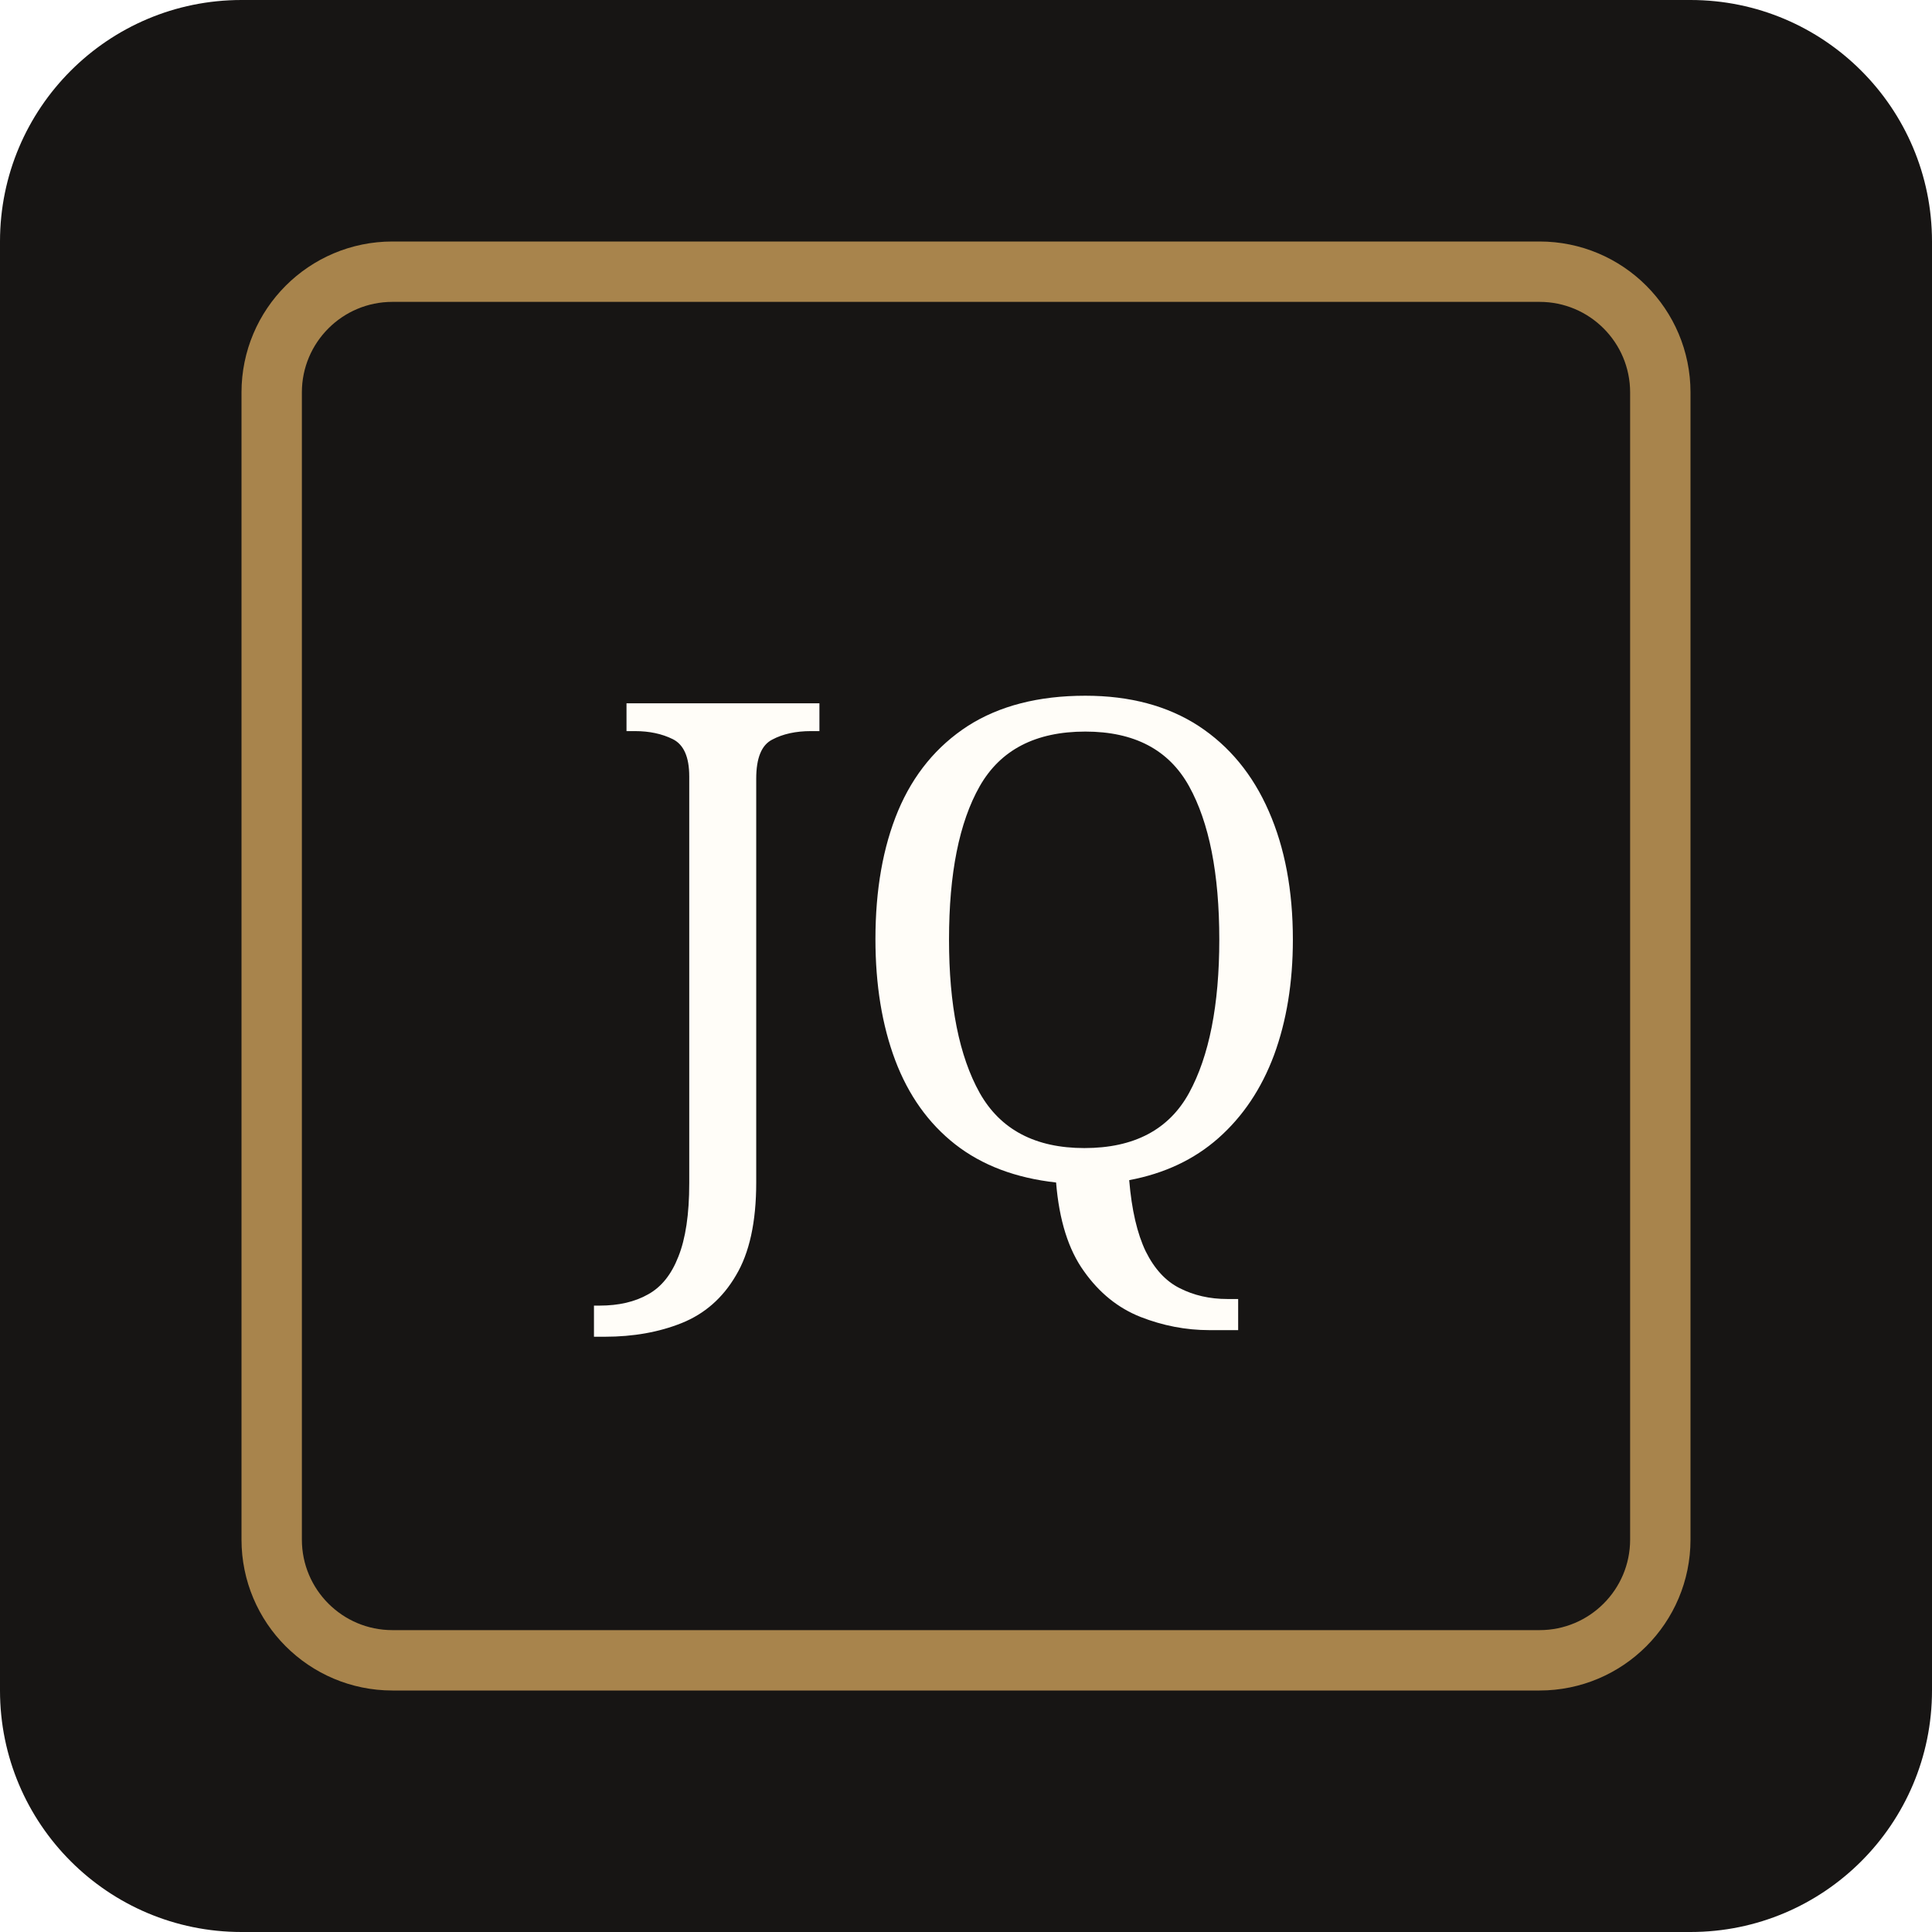
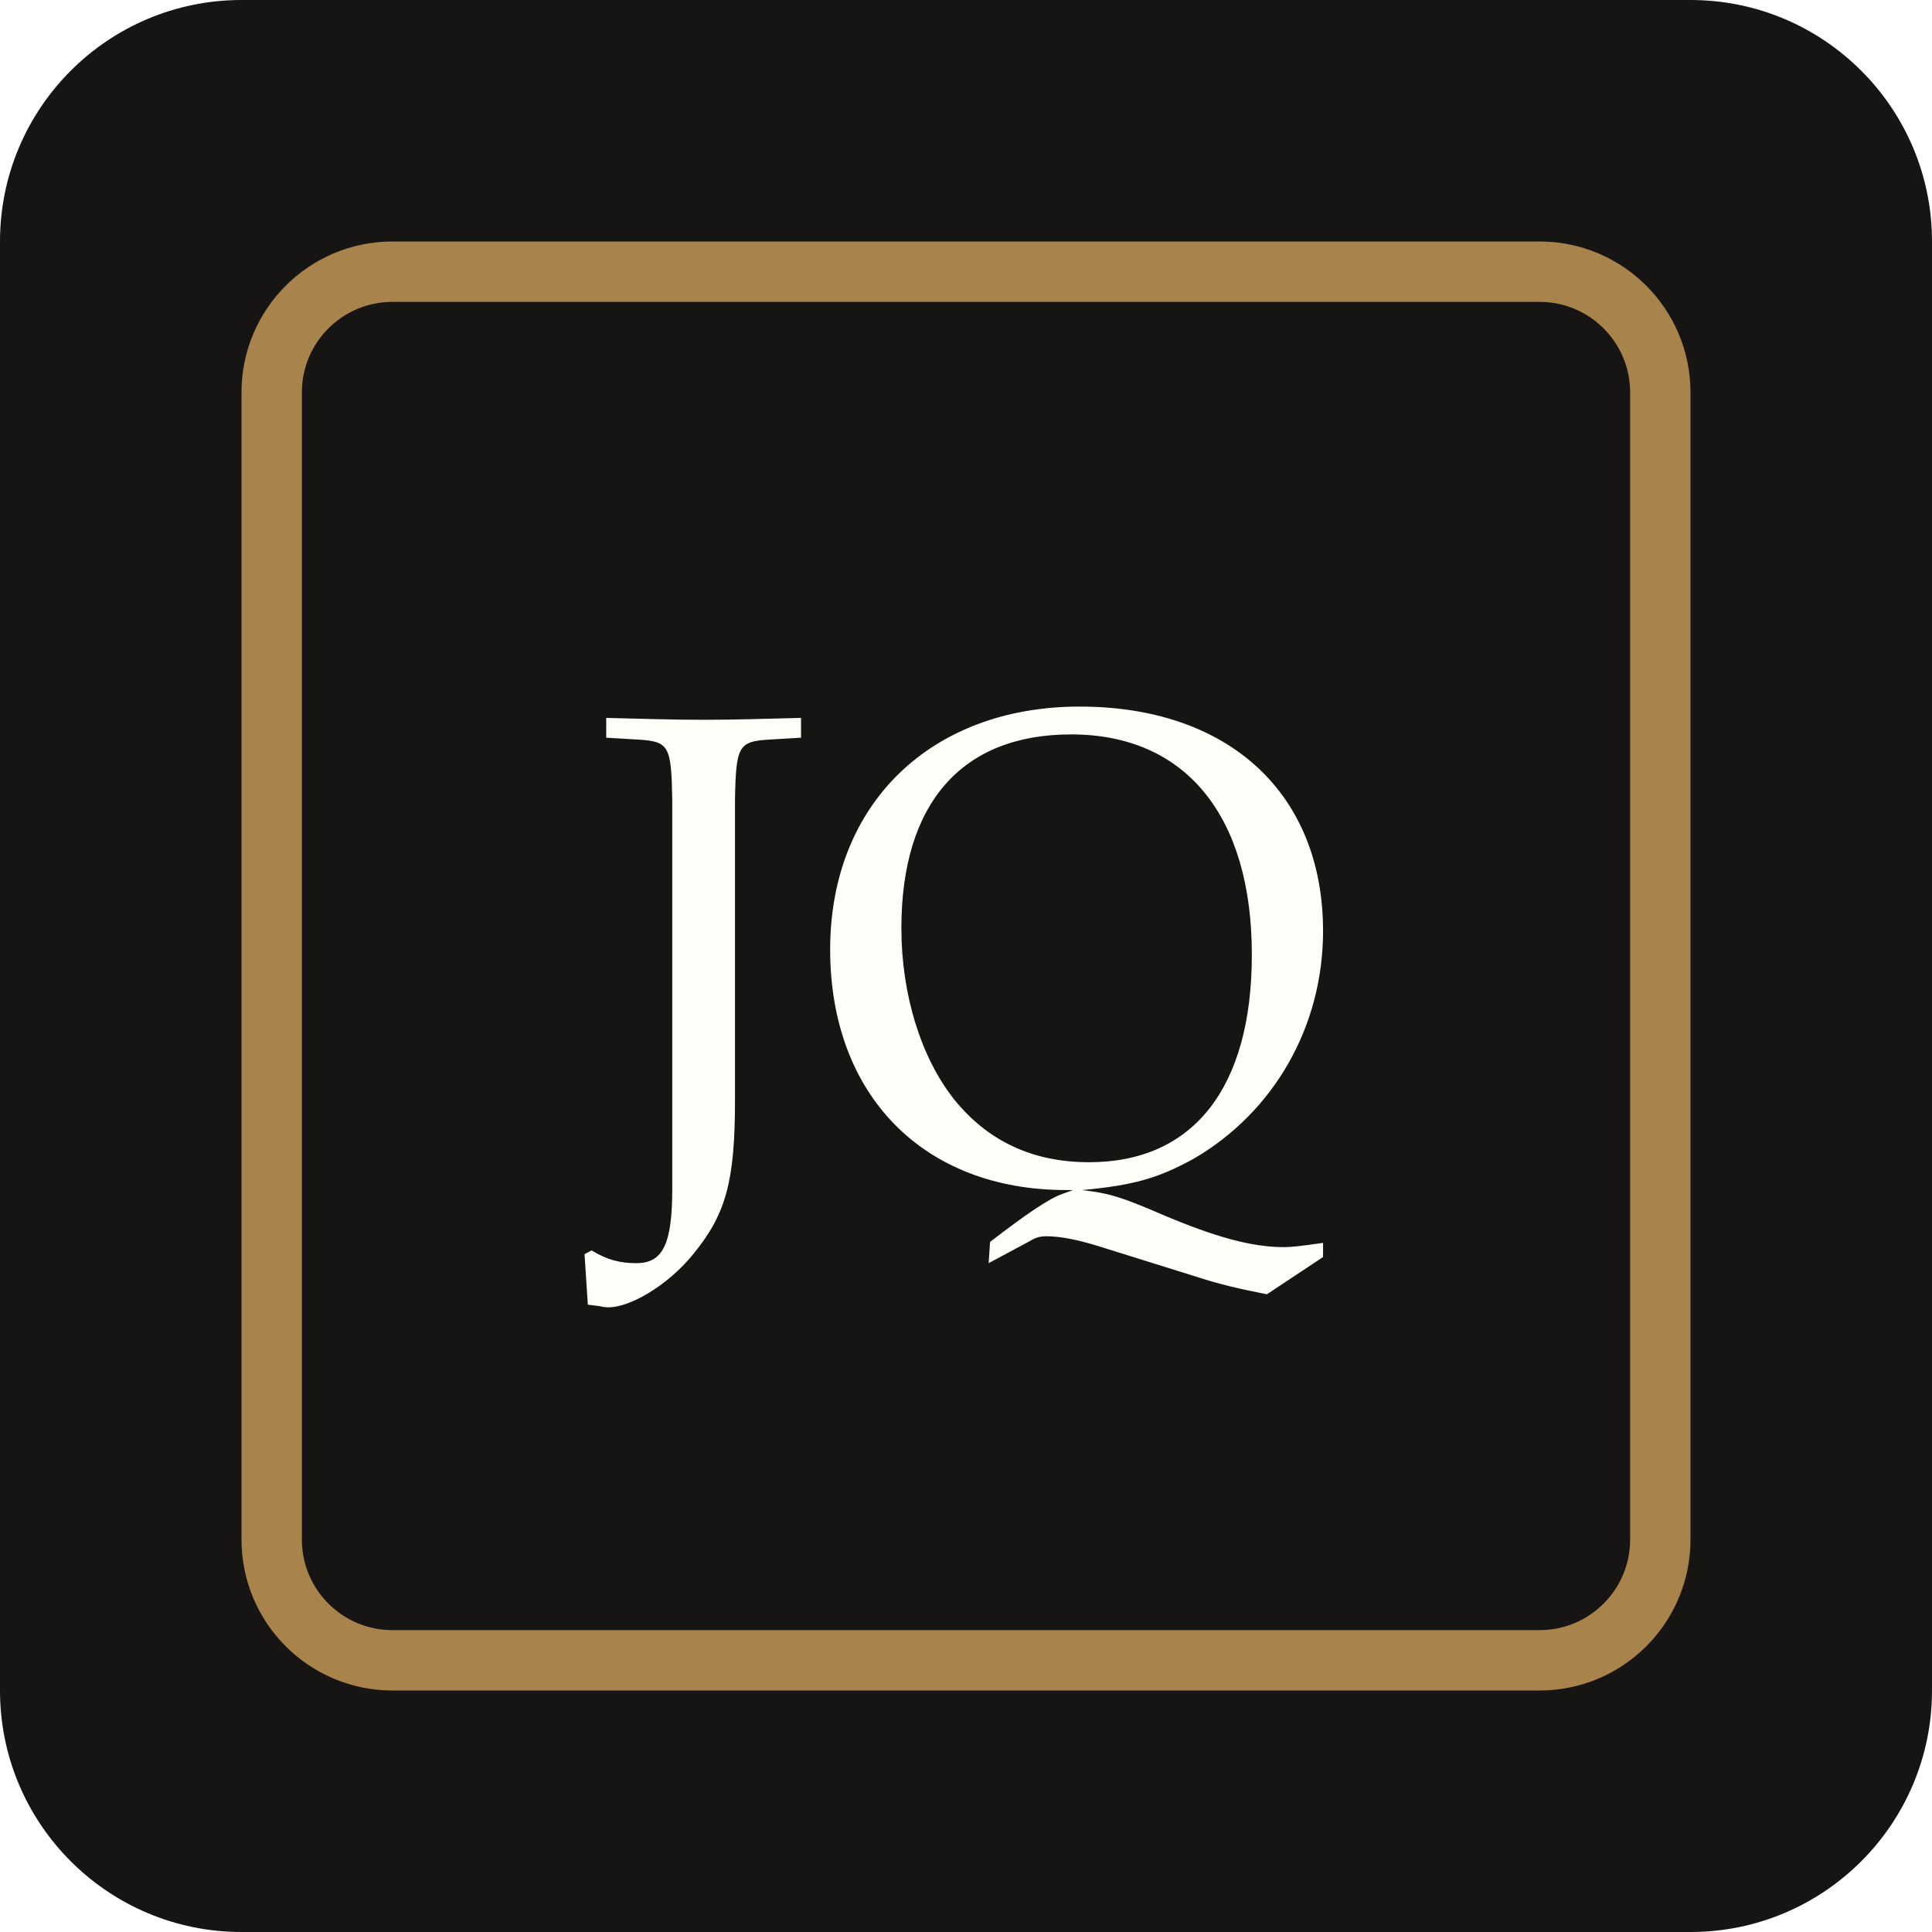
<svg xmlns="http://www.w3.org/2000/svg" viewBox="0 0 64 64">
  <rect width="64" height="64" rx="8" fill="#171514" />
  <rect x="9" y="9" width="46" height="46" rx="4" fill="none" stroke="#a8844c" stroke-width="2" />
-   <text x="32" y="39" text-anchor="middle" font-family="Georgia, serif" font-size="22" fill="#fffdf8">JQ</text>
+   <text x="32" y="39" text-anchor="middle" font-family="Iowan Old Style, Palatino Linotype, Book Antiqua, Georgia, serif" font-size="22" fill="#fffdf8">JQ</text>
</svg>
